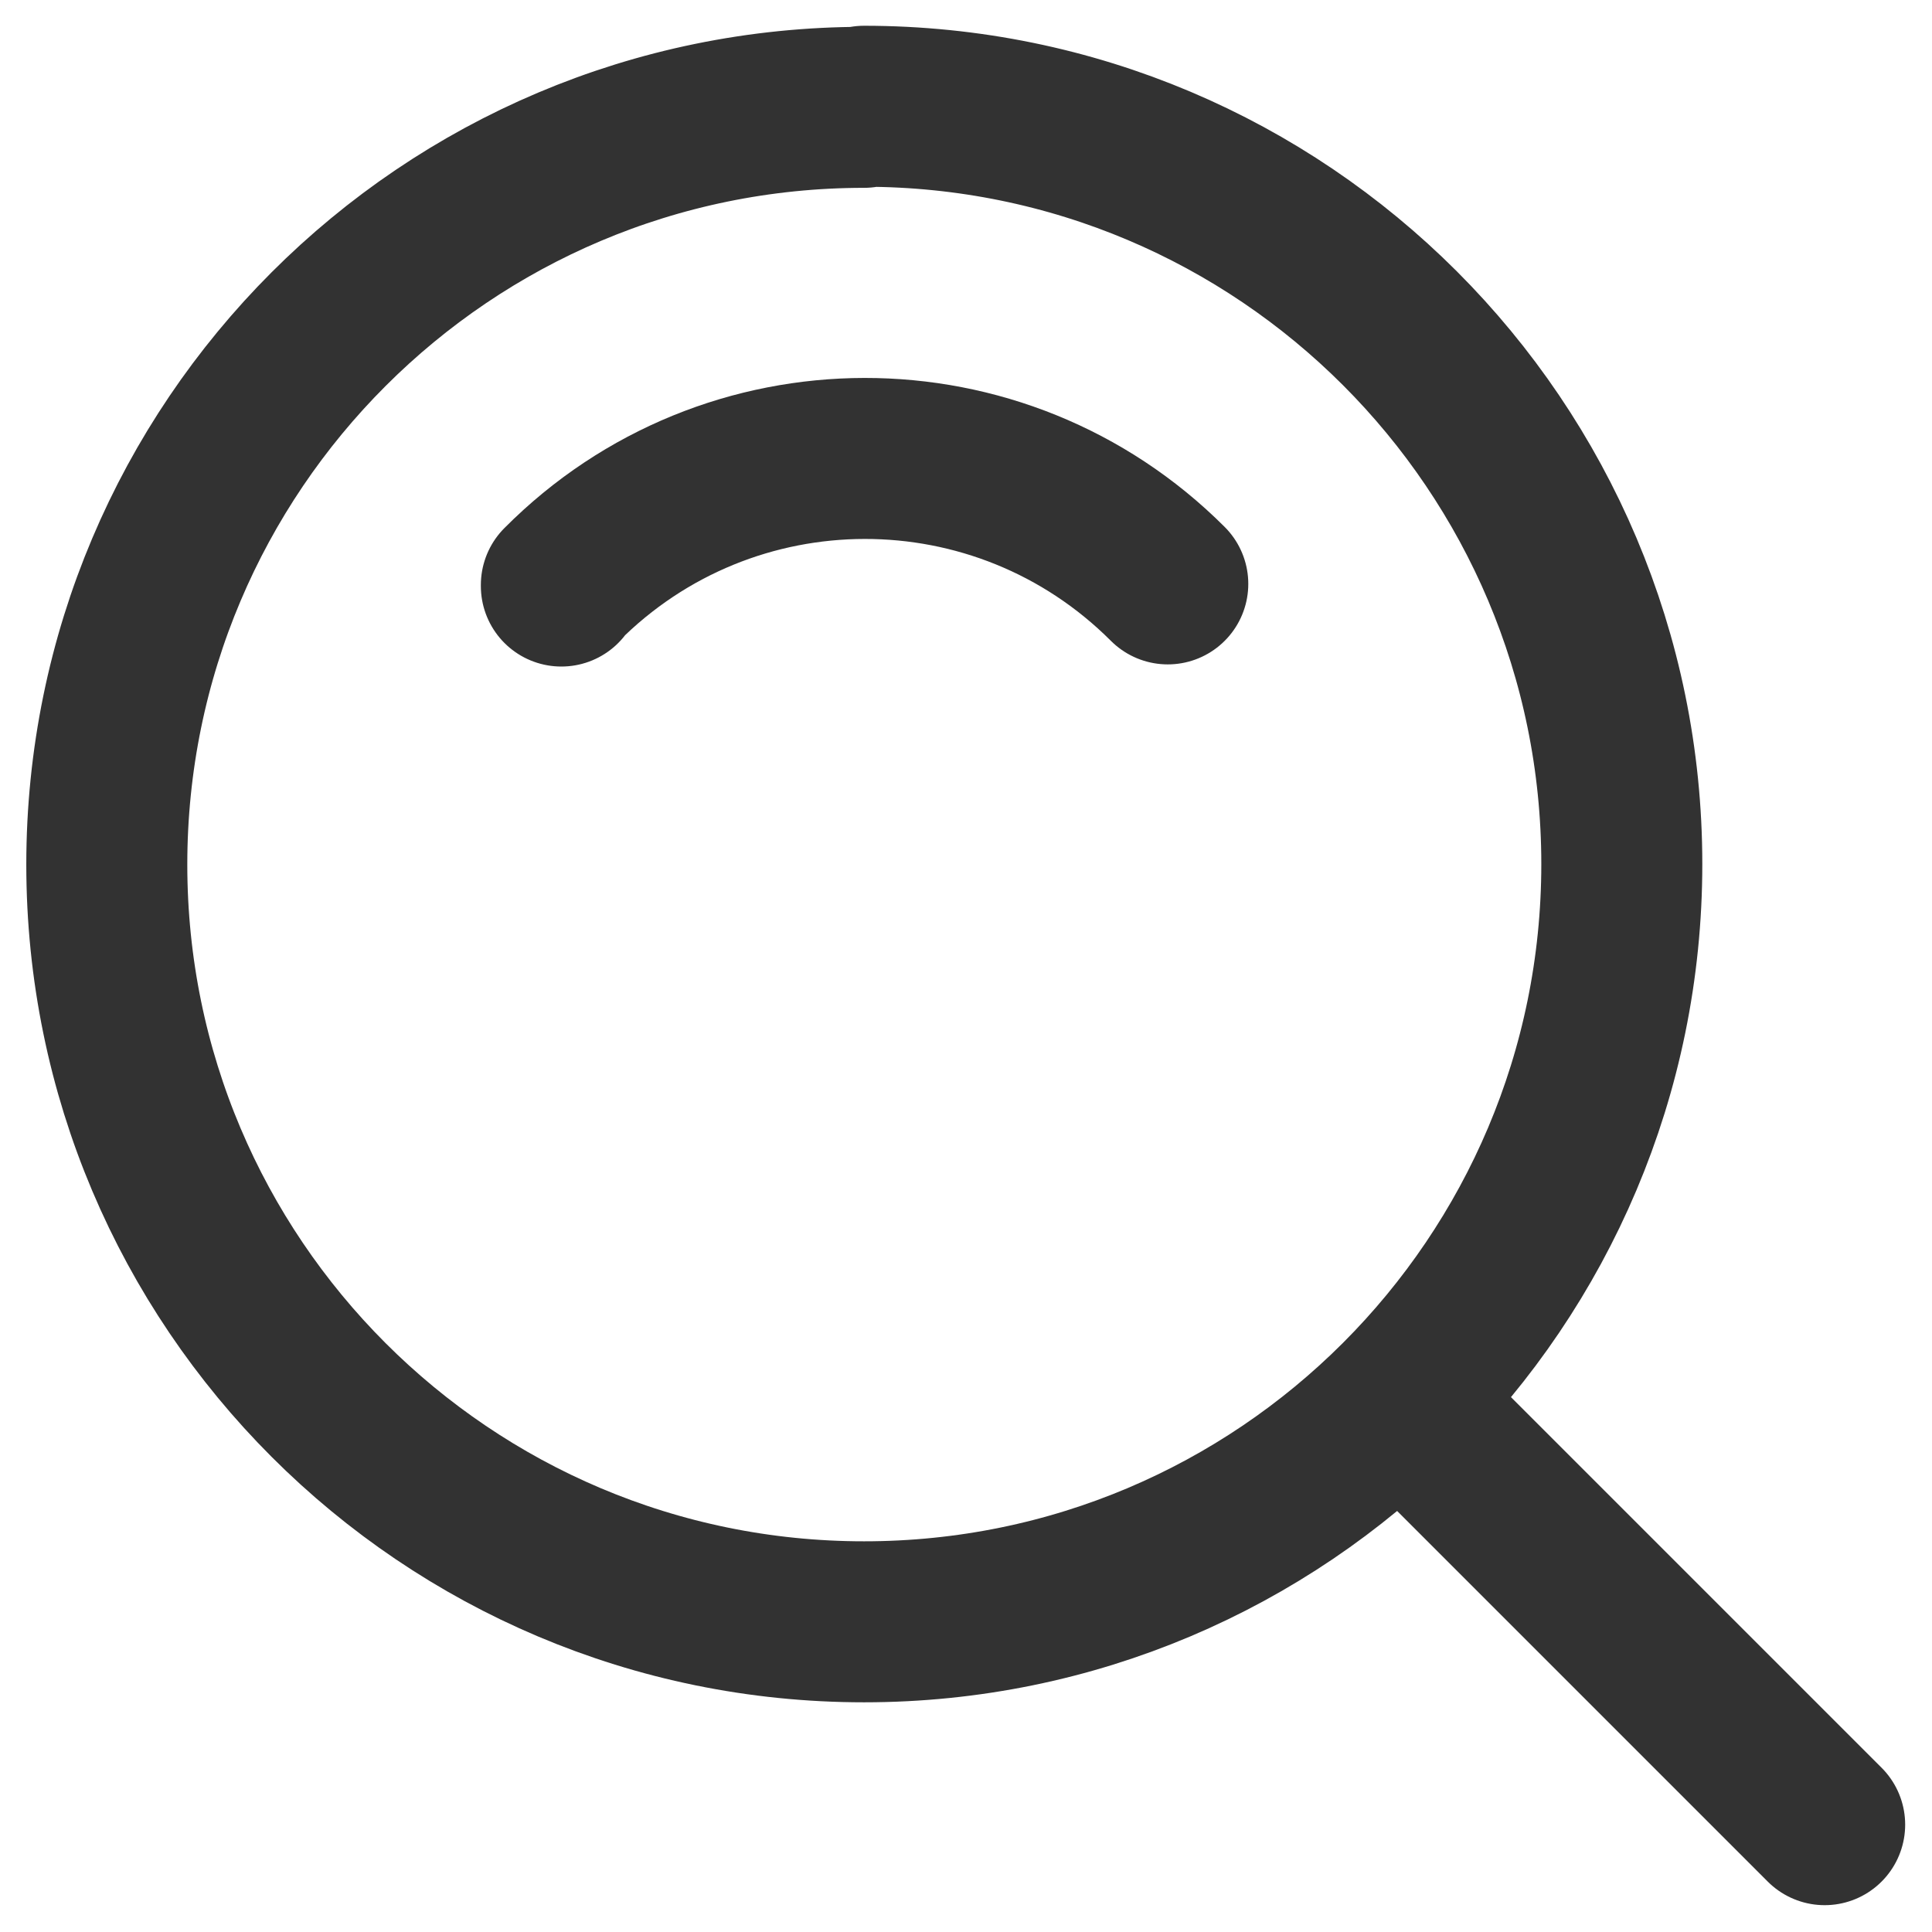
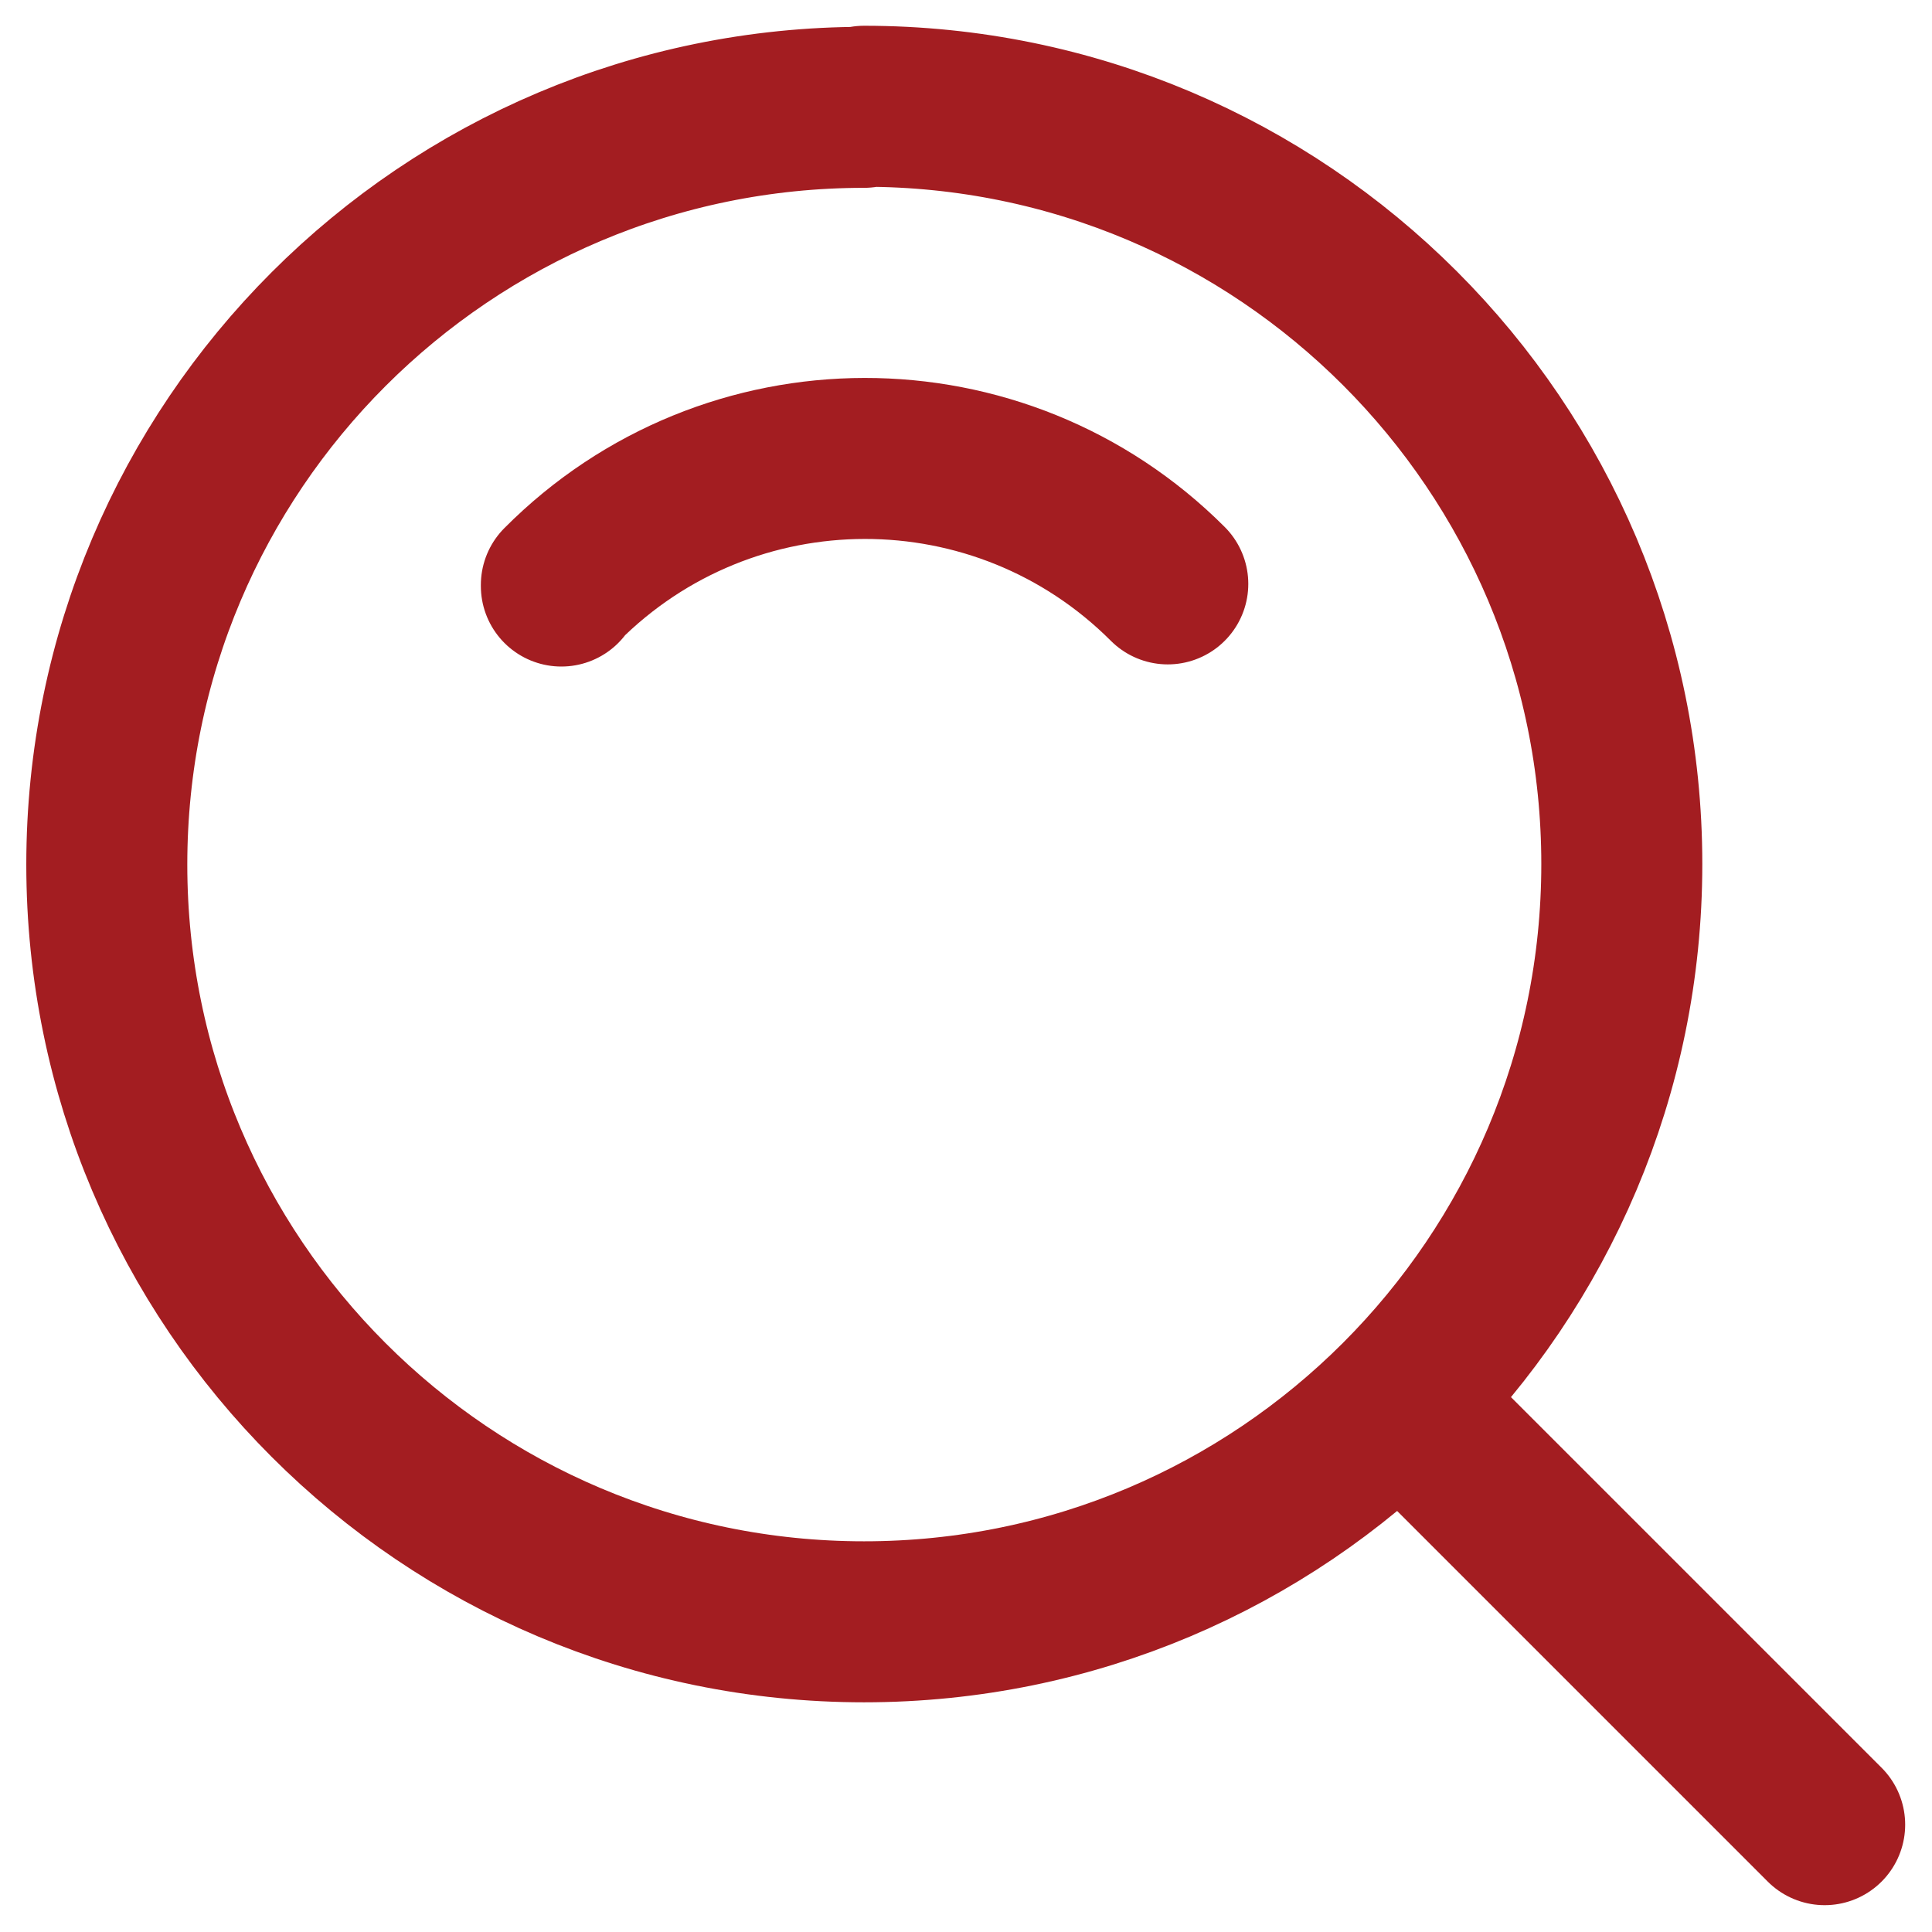
<svg xmlns="http://www.w3.org/2000/svg" width="18" height="18" viewBox="0 0 18 18" fill="none">
-   <path fill-rule="evenodd" clip-rule="evenodd" d="M8.05 1C4.154 1 0.995 4.159 0.995 8.055C0.995 11.951 4.154 15.11 8.05 15.11C11.949 15.11 15.11 11.949 15.11 8.05C15.11 4.151 11.949 0.99 8.05 0.99V1Z" stroke="#323232" stroke-width="1.5" stroke-linecap="round" stroke-linejoin="round" />
-   <path d="M5.23 5.46V5.45C6.79 3.88 9.32 3.88 10.88 5.44V5.44" stroke="#323232" stroke-width="1.5" stroke-linecap="round" stroke-linejoin="round" />
-   <path d="M17 17L13.05 13.05" stroke="#323232" stroke-width="1.5" stroke-linecap="round" stroke-linejoin="round" />
+   <path fill-rule="evenodd" clip-rule="evenodd" d="M8.05 1C4.154 1 0.995 4.159 0.995 8.055C0.995 11.951 4.154 15.11 8.05 15.11C11.949 15.11 15.11 11.949 15.11 8.05C15.11 4.151 11.949 0.99 8.05 0.99V1Z" stroke="#A31D21" stroke-width="1.5" stroke-linecap="round" stroke-linejoin="round" />
+   <path d="M5.23 5.46V5.45C6.79 3.88 9.32 3.88 10.88 5.44V5.44" stroke="#A31D21" stroke-width="1.5" stroke-linecap="round" stroke-linejoin="round" />
+   <path d="M17 17L13.05 13.05" stroke="#A31D21" stroke-width="1.5" stroke-linecap="round" stroke-linejoin="round" />
</svg>
